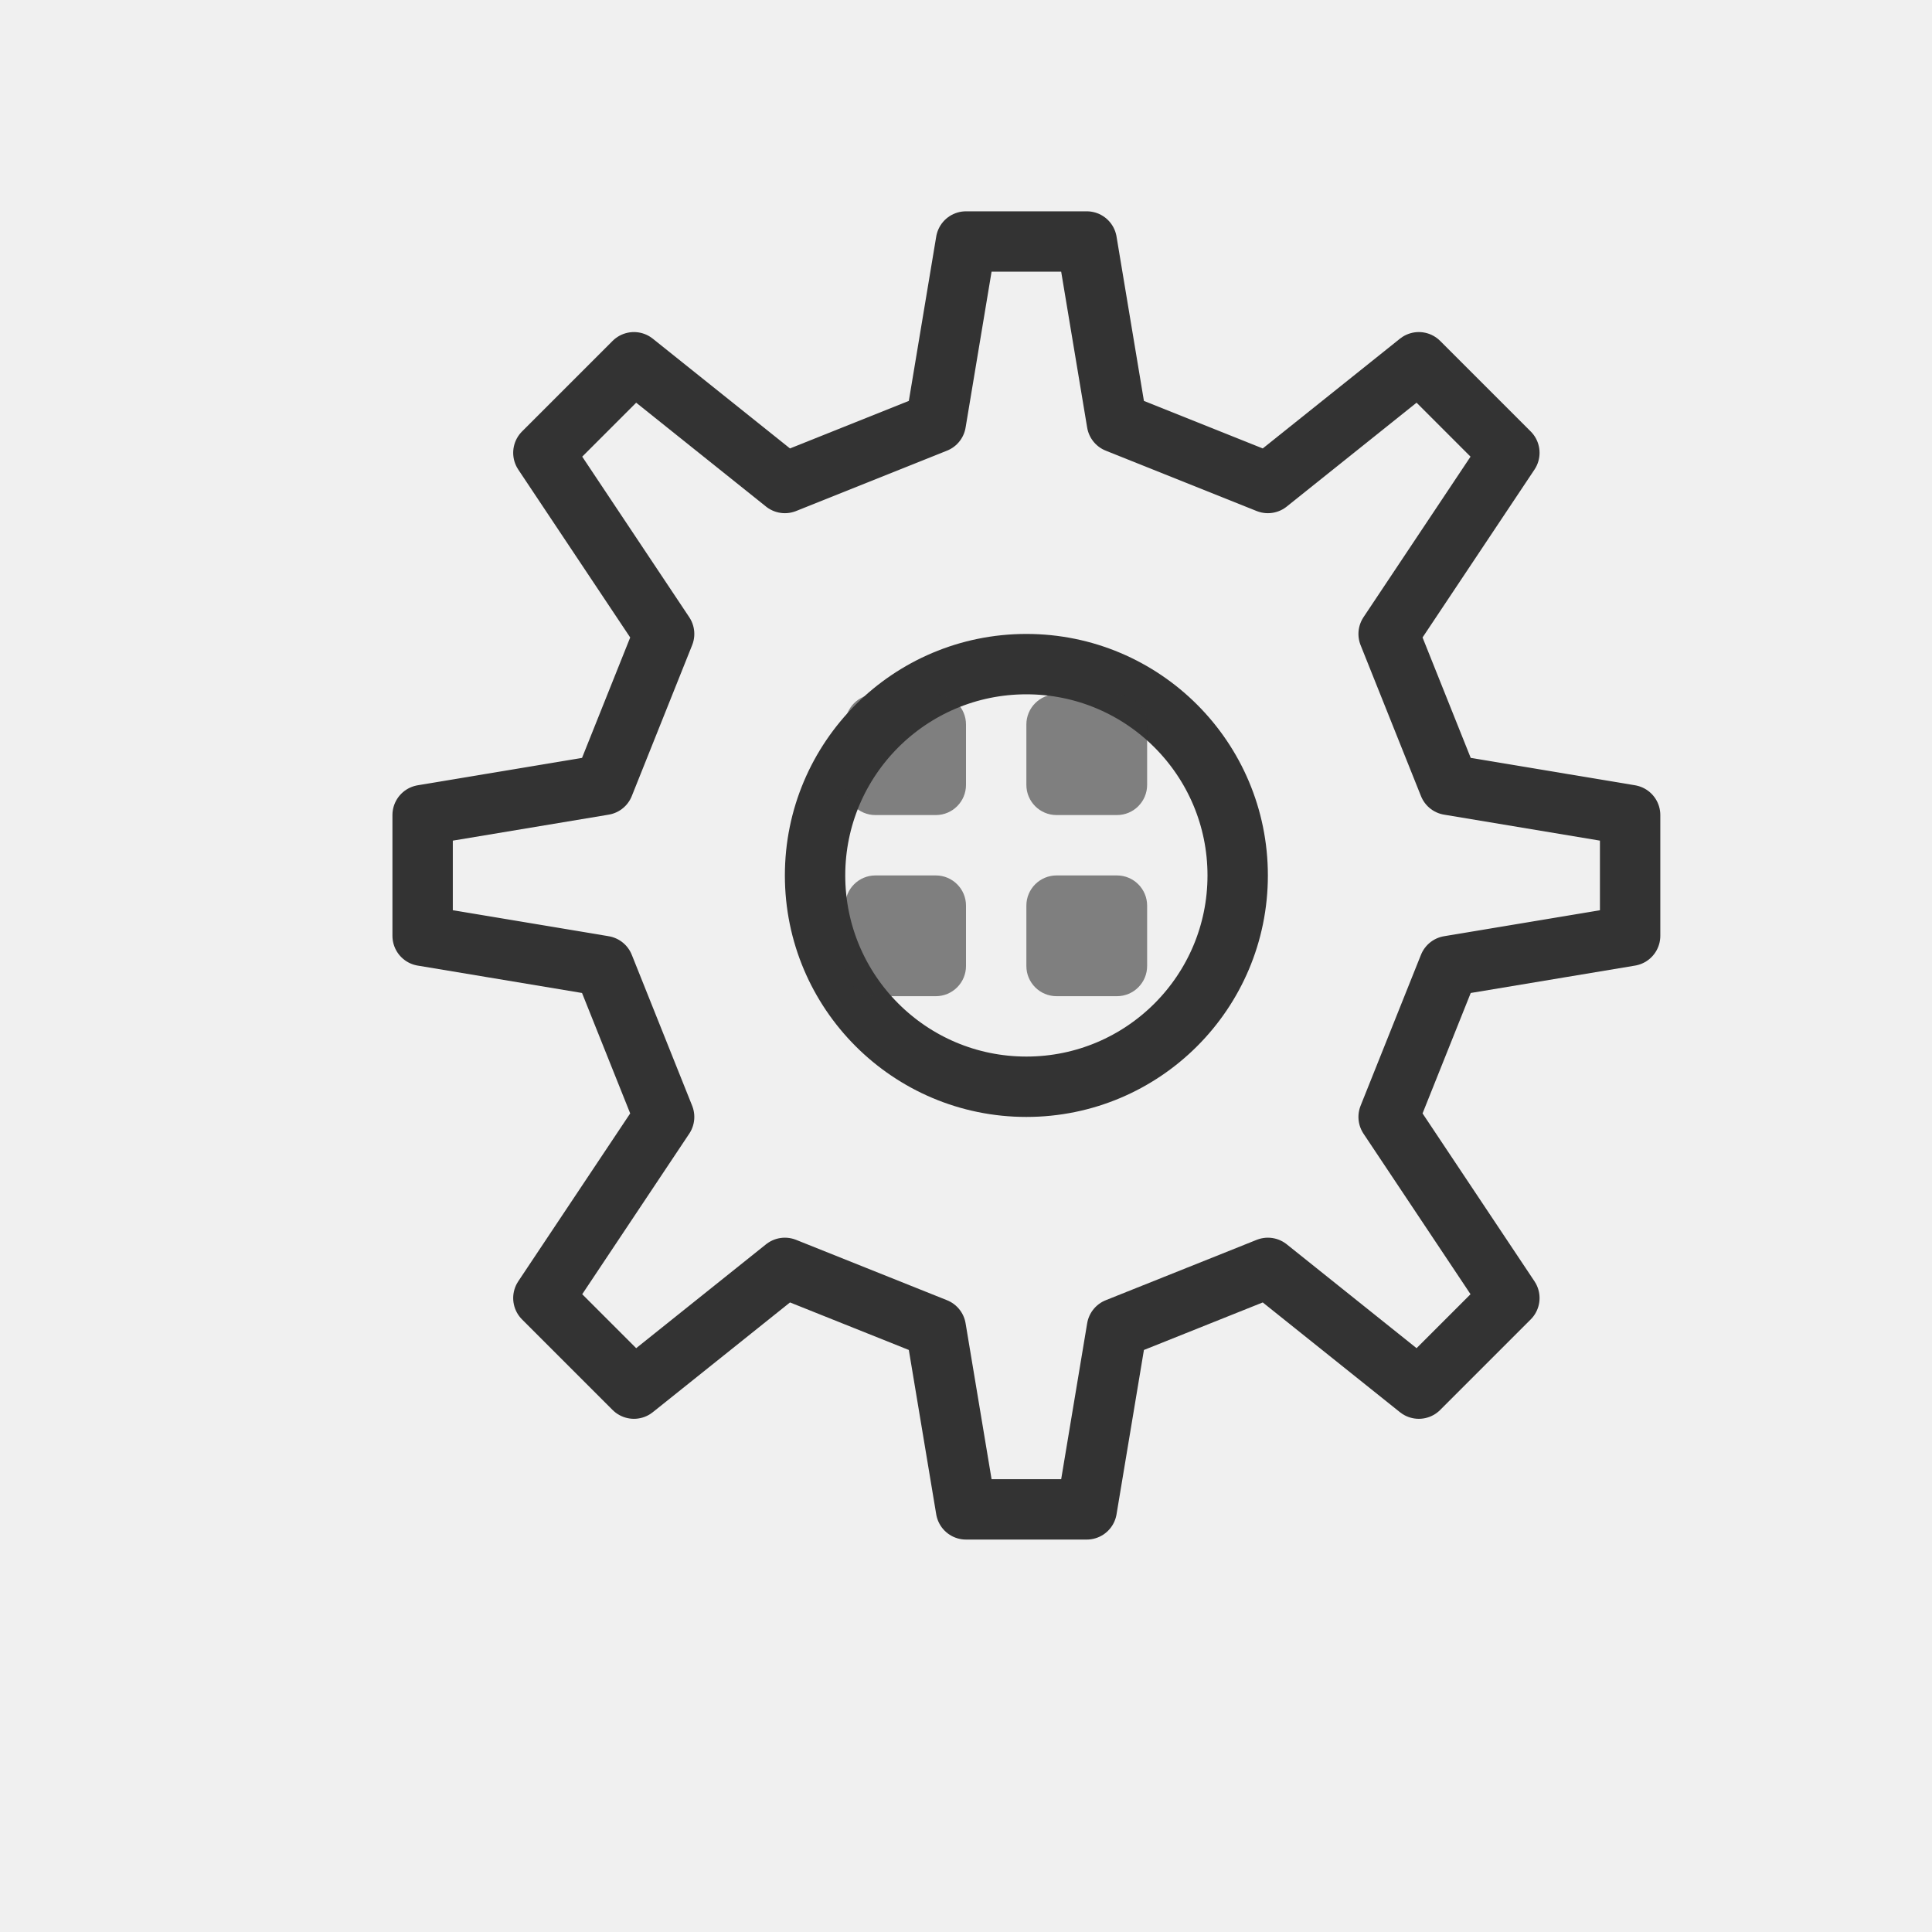
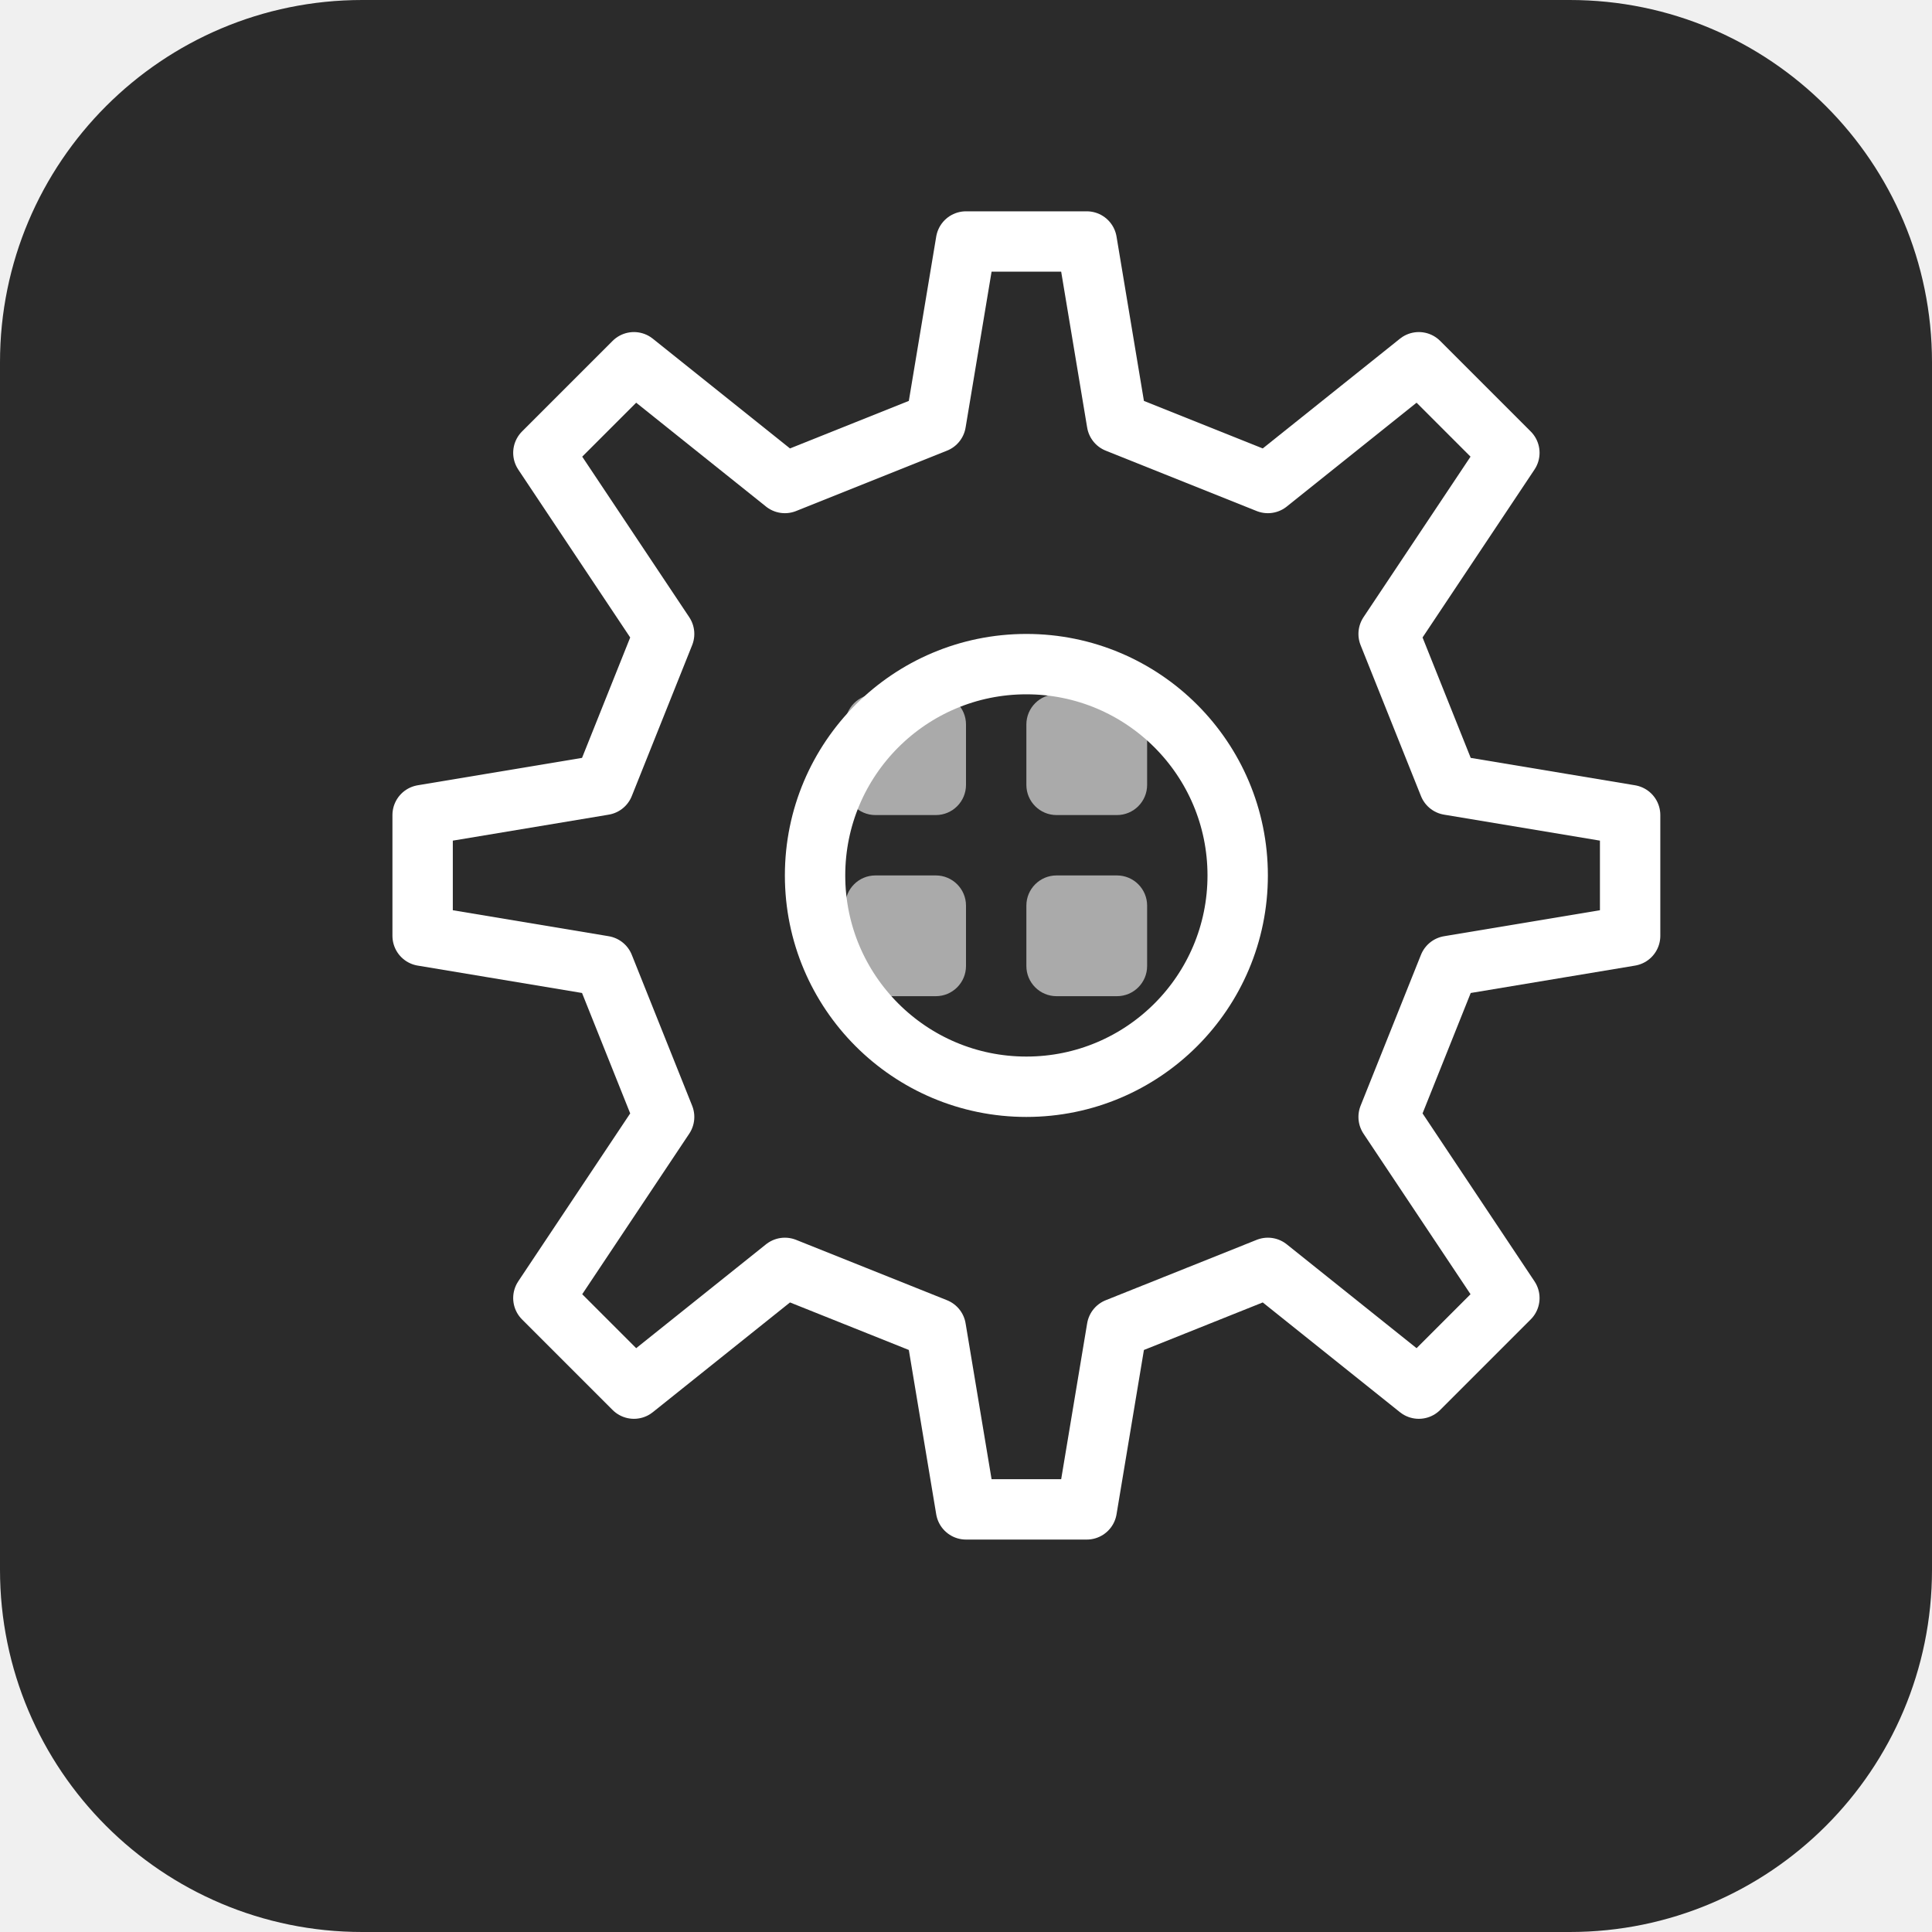
- <svg xmlns="http://www.w3.org/2000/svg" viewBox="0 0 64 64" width="64" height="64">
-   <path d="M32 8 L36 8 L37 14 L42 16 L47 12 L50 15 L46 21 L48 26 L54 27 L54 31 L48 32 L46 37 L50 43 L47 46 L42 42 L37 44 L36 50 L32 50 L31 44 L26 42 L21 46 L18 43 L22 37 L20 32 L14 31 L14 27 L20 26 L22 21 L18 15 L21 12 L26 16 L31 14 Z" fill="none" stroke="#333" stroke-width="2" stroke-linejoin="round" />
-   <circle cx="34" cy="29" r="7" fill="none" stroke="#333" stroke-width="2" />
-   <rect x="28" y="23" width="4" height="4" rx="1" fill="#333" opacity="0.6" />
-   <rect x="34" y="23" width="4" height="4" rx="1" fill="#333" opacity="0.6" />
-   <rect x="28" y="29" width="4" height="4" rx="1" fill="#333" opacity="0.6" />
-   <rect x="34" y="29" width="4" height="4" rx="1" fill="#333" opacity="0.6" />
+ <svg xmlns="http://www.w3.org/2000/svg" width="64" height="64" viewBox="0 0 64 64" fill="none">
+   <rect width="64" height="64" rx="12" fill="#2B2B2B" />
+   <path d="M32 8 L36 8 L37 14 L42 16 L47 12 L50 15 L46 21 L48 26 L54 27 L54 31 L48 32 L46 37 L50 43 L47 46 L42 42 L37 44 L36 50 L32 50 L31 44 L26 42 L21 46 L18 43 L22 37 L20 32 L14 31 L14 27 L20 26 L22 21 L18 15 L21 12 L26 16 L31 14 Z" fill="none" stroke="white" stroke-width="2" stroke-linejoin="round" />
+   <circle cx="34" cy="29" r="7" fill="none" stroke="white" stroke-width="2" />
+   <rect x="28" y="23" width="4" height="4" rx="1" fill="white" opacity="0.6" />
+   <rect x="34" y="23" width="4" height="4" rx="1" fill="white" opacity="0.6" />
+   <rect x="28" y="29" width="4" height="4" rx="1" fill="white" opacity="0.6" />
+   <rect x="34" y="29" width="4" height="4" rx="1" fill="white" opacity="0.6" />
</svg>
